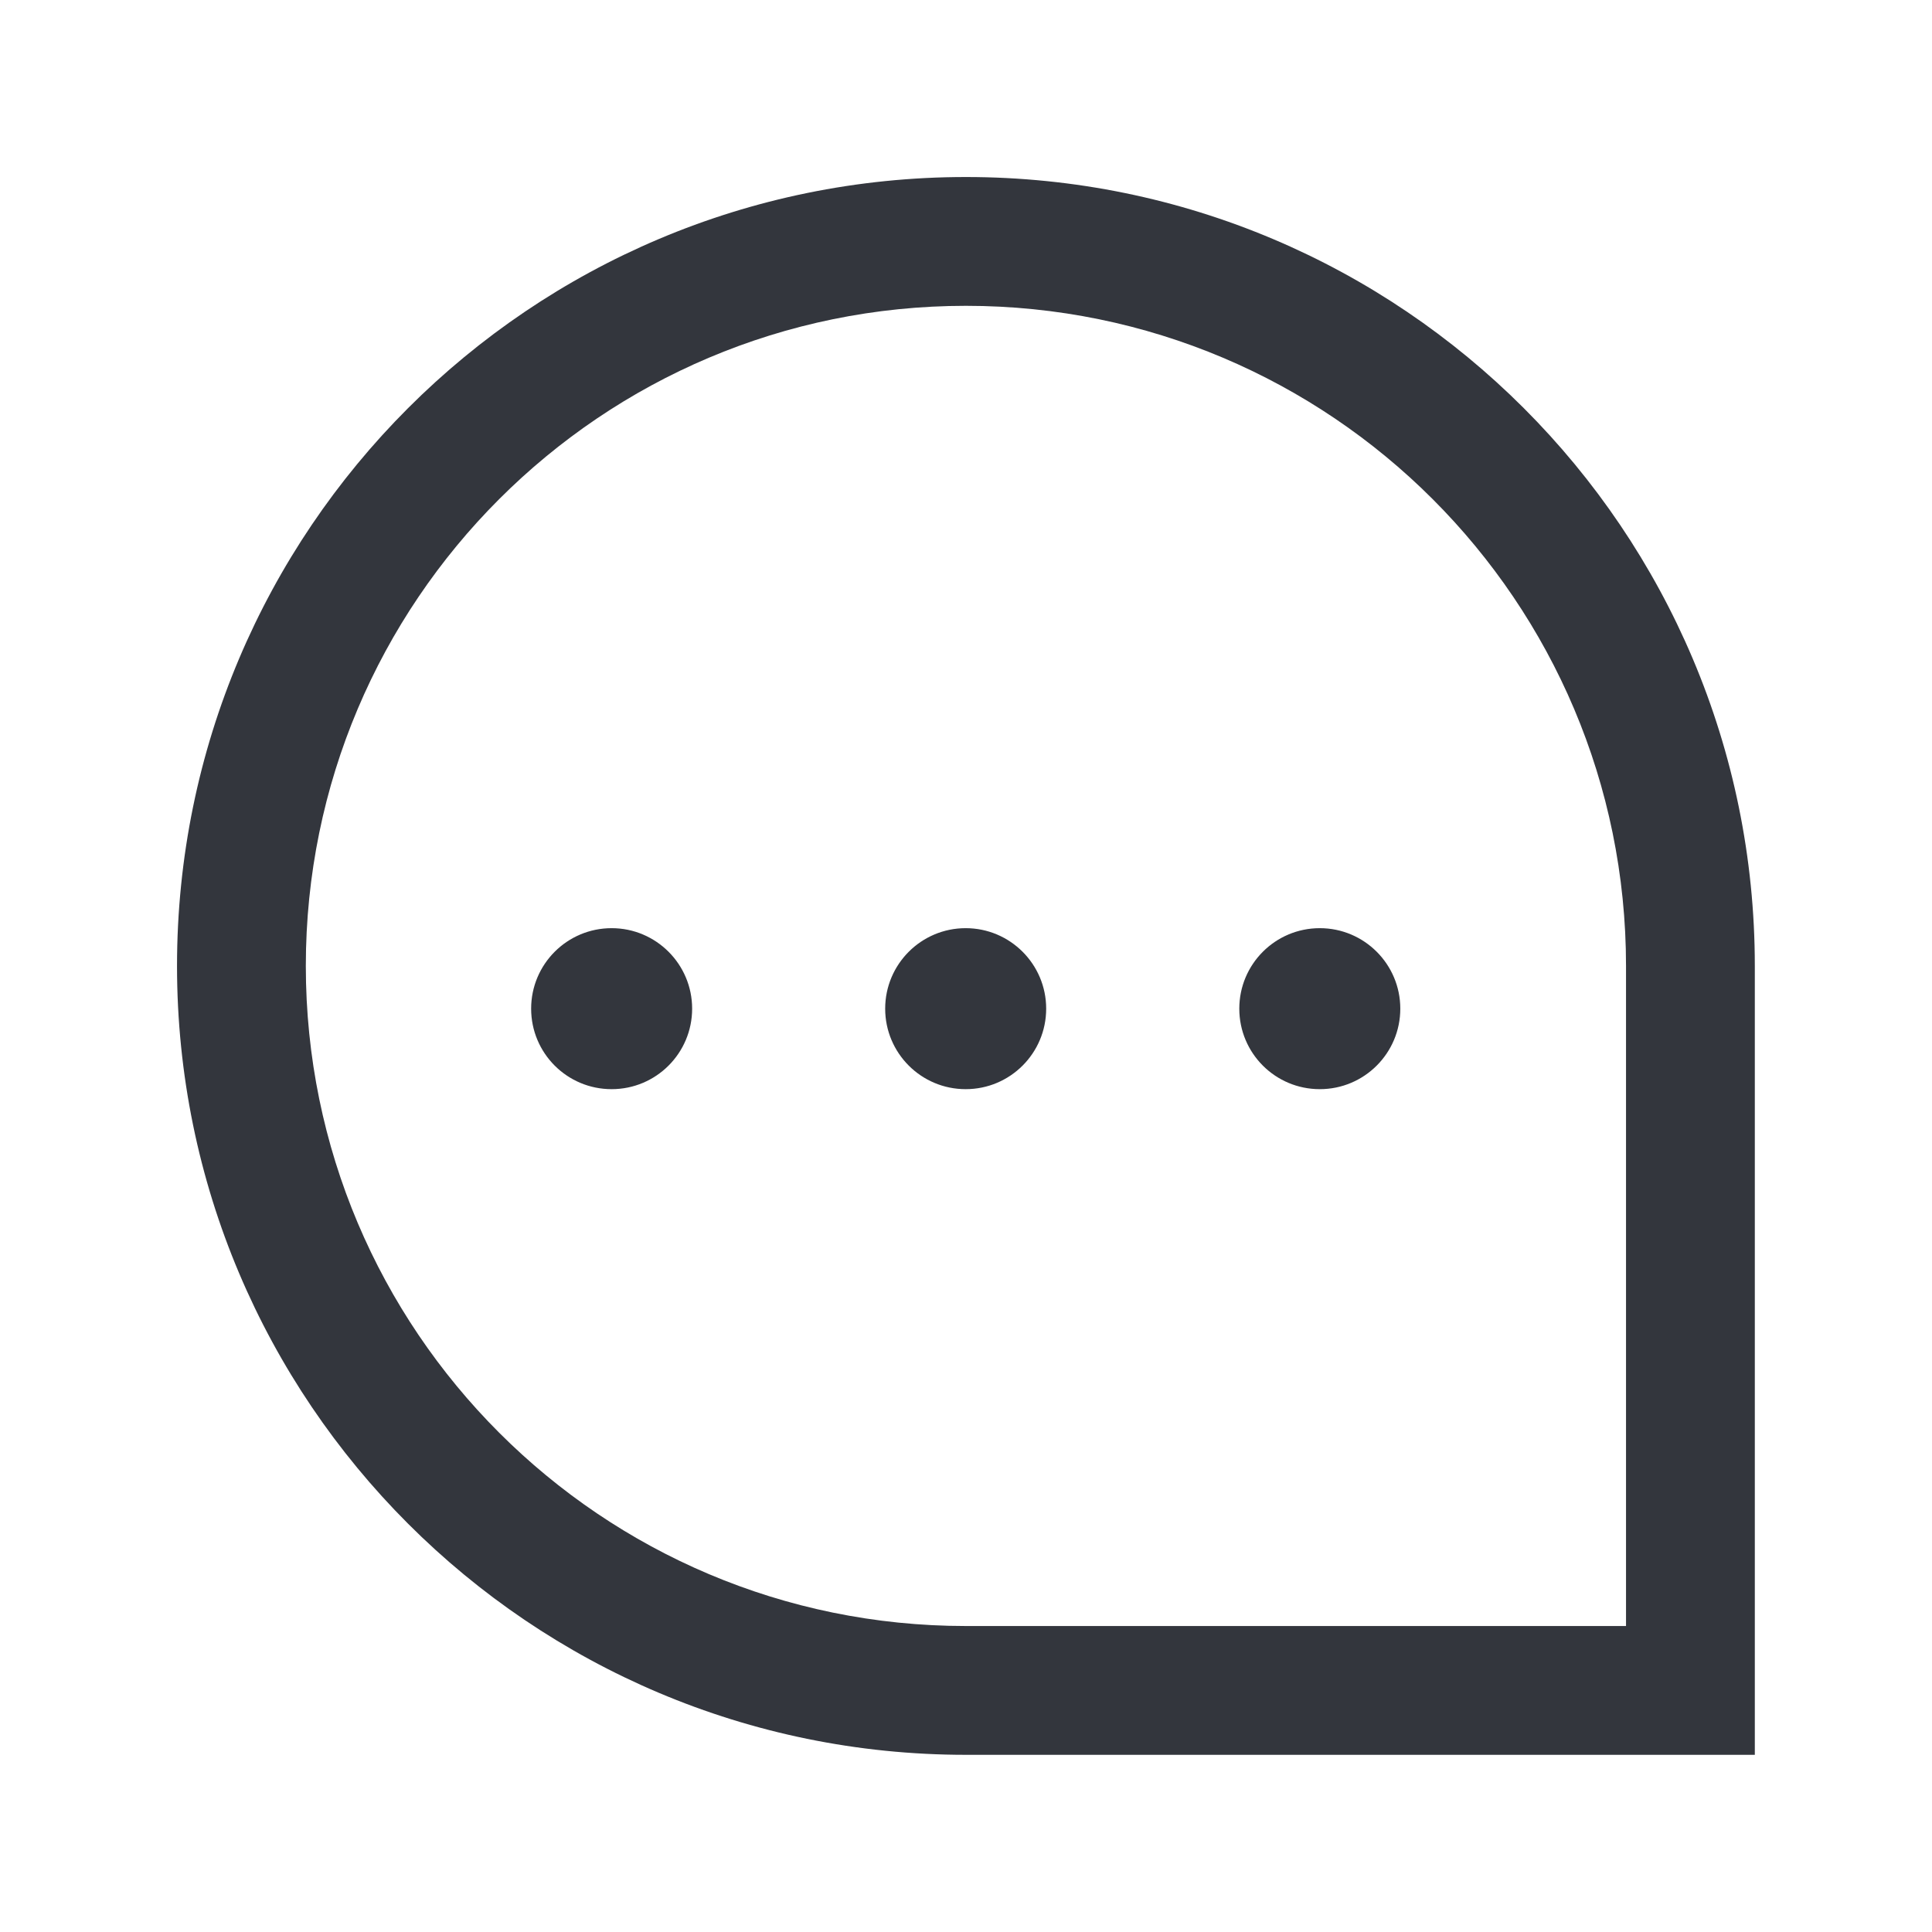
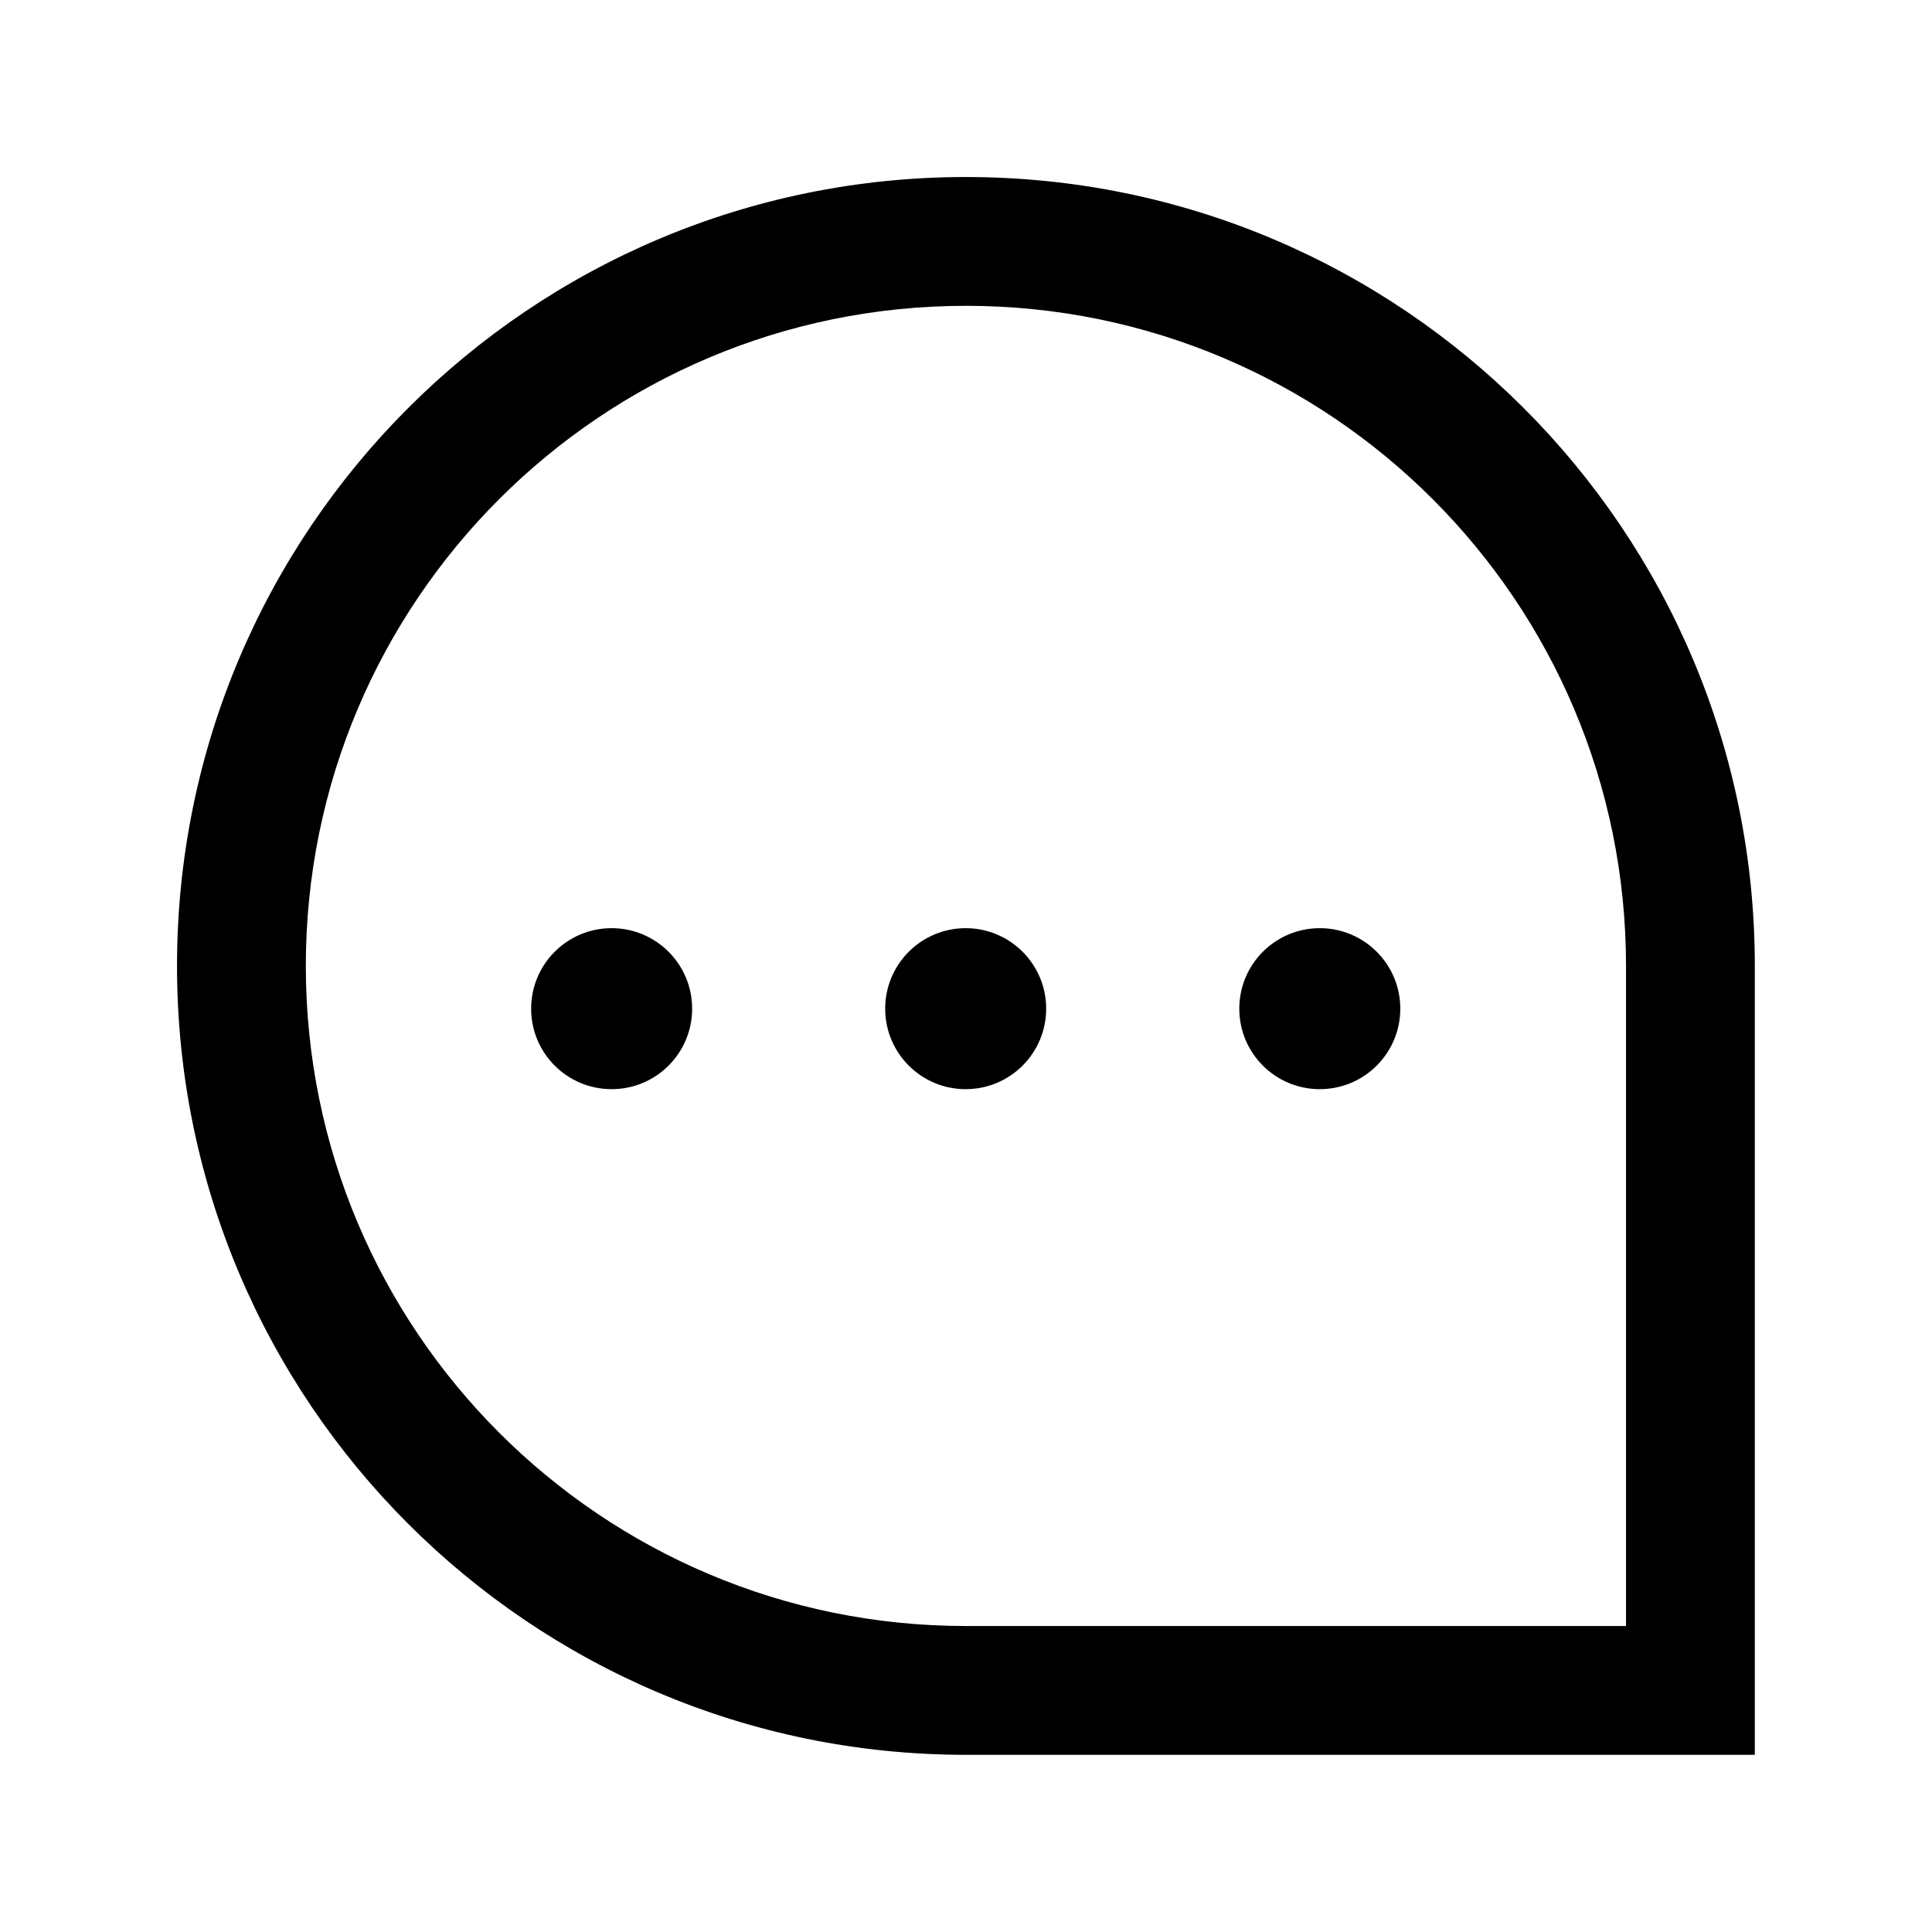
<svg xmlns="http://www.w3.org/2000/svg" width="24" height="24" viewBox="0 0 24 24" fill="none">
-   <path d="M11.999 2.199C17.411 2.199 21.799 6.587 21.799 11.999V21.799H11.999C6.587 21.799 2.199 17.411 2.199 11.999C2.199 6.587 6.587 2.199 11.999 2.199ZM11.999 3.799C7.47 3.799 3.799 7.47 3.799 11.999C3.799 16.528 7.47 20.199 11.999 20.199H20.199V11.999C20.199 7.47 16.528 3.799 11.999 3.799ZM7.598 11.53C8.15 11.53 8.598 11.978 8.598 12.53C8.598 13.083 8.15 13.53 7.598 13.53C7.045 13.53 6.598 13.083 6.598 12.53C6.598 11.978 7.045 11.53 7.598 11.53ZM11.996 11.53C12.548 11.53 12.996 11.978 12.996 12.53C12.996 13.083 12.548 13.53 11.996 13.53C11.444 13.53 10.996 13.083 10.996 12.53C10.996 11.978 11.444 11.53 11.996 11.53ZM16.395 11.53C16.947 11.53 17.395 11.978 17.395 12.53C17.395 13.083 16.947 13.53 16.395 13.53C15.842 13.53 15.395 13.083 15.395 12.53C15.395 11.978 15.842 11.53 16.395 11.53Z" fill="#33363D" />
+   <path d="M11.999 2.199C17.411 2.199 21.799 6.587 21.799 11.999V21.799H11.999C6.587 21.799 2.199 17.411 2.199 11.999C2.199 6.587 6.587 2.199 11.999 2.199ZM11.999 3.799C7.47 3.799 3.799 7.47 3.799 11.999C3.799 16.528 7.47 20.199 11.999 20.199H20.199V11.999C20.199 7.47 16.528 3.799 11.999 3.799ZM7.598 11.53C8.15 11.53 8.598 11.978 8.598 12.53C8.598 13.083 8.15 13.53 7.598 13.53C7.045 13.53 6.598 13.083 6.598 12.53C6.598 11.978 7.045 11.53 7.598 11.53ZM11.996 11.53C12.548 11.53 12.996 11.978 12.996 12.53C12.996 13.083 12.548 13.53 11.996 13.53C11.444 13.53 10.996 13.083 10.996 12.53C10.996 11.978 11.444 11.53 11.996 11.53ZM16.395 11.53C16.947 11.53 17.395 11.978 17.395 12.53C17.395 13.083 16.947 13.53 16.395 13.53C15.842 13.53 15.395 13.083 15.395 12.53C15.395 11.978 15.842 11.53 16.395 11.53Z" fill="currentColor" />
</svg>
